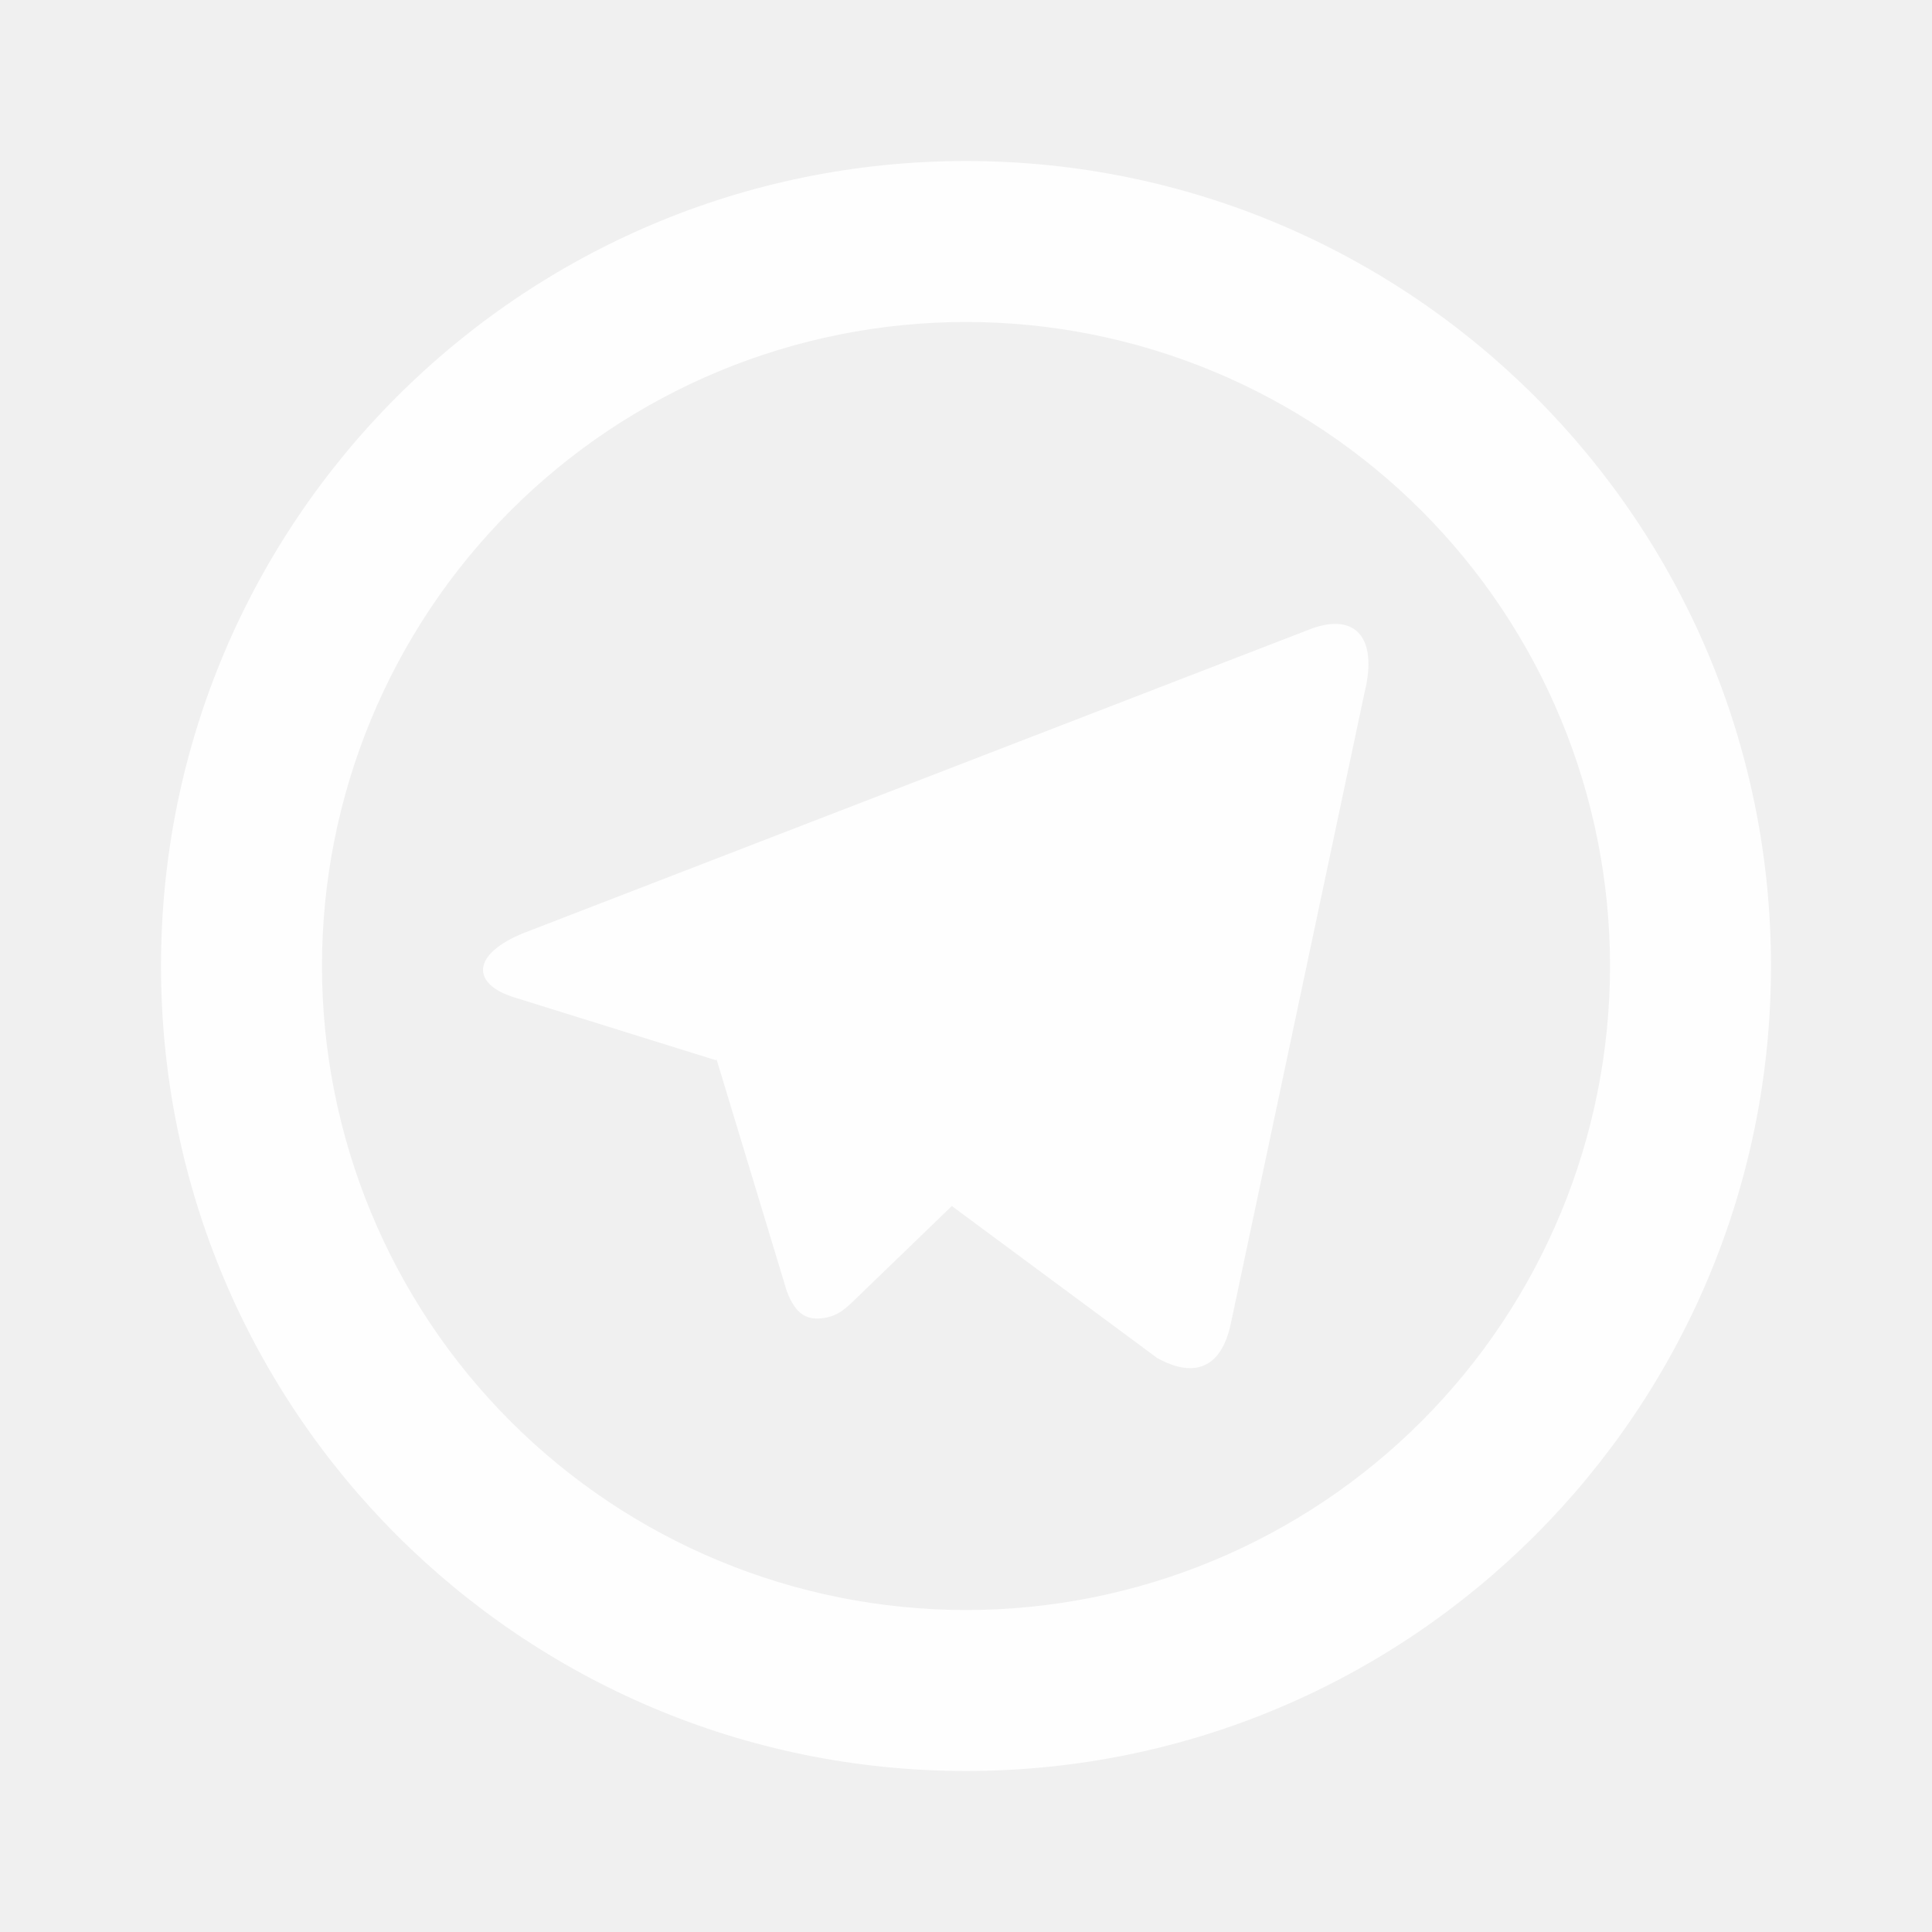
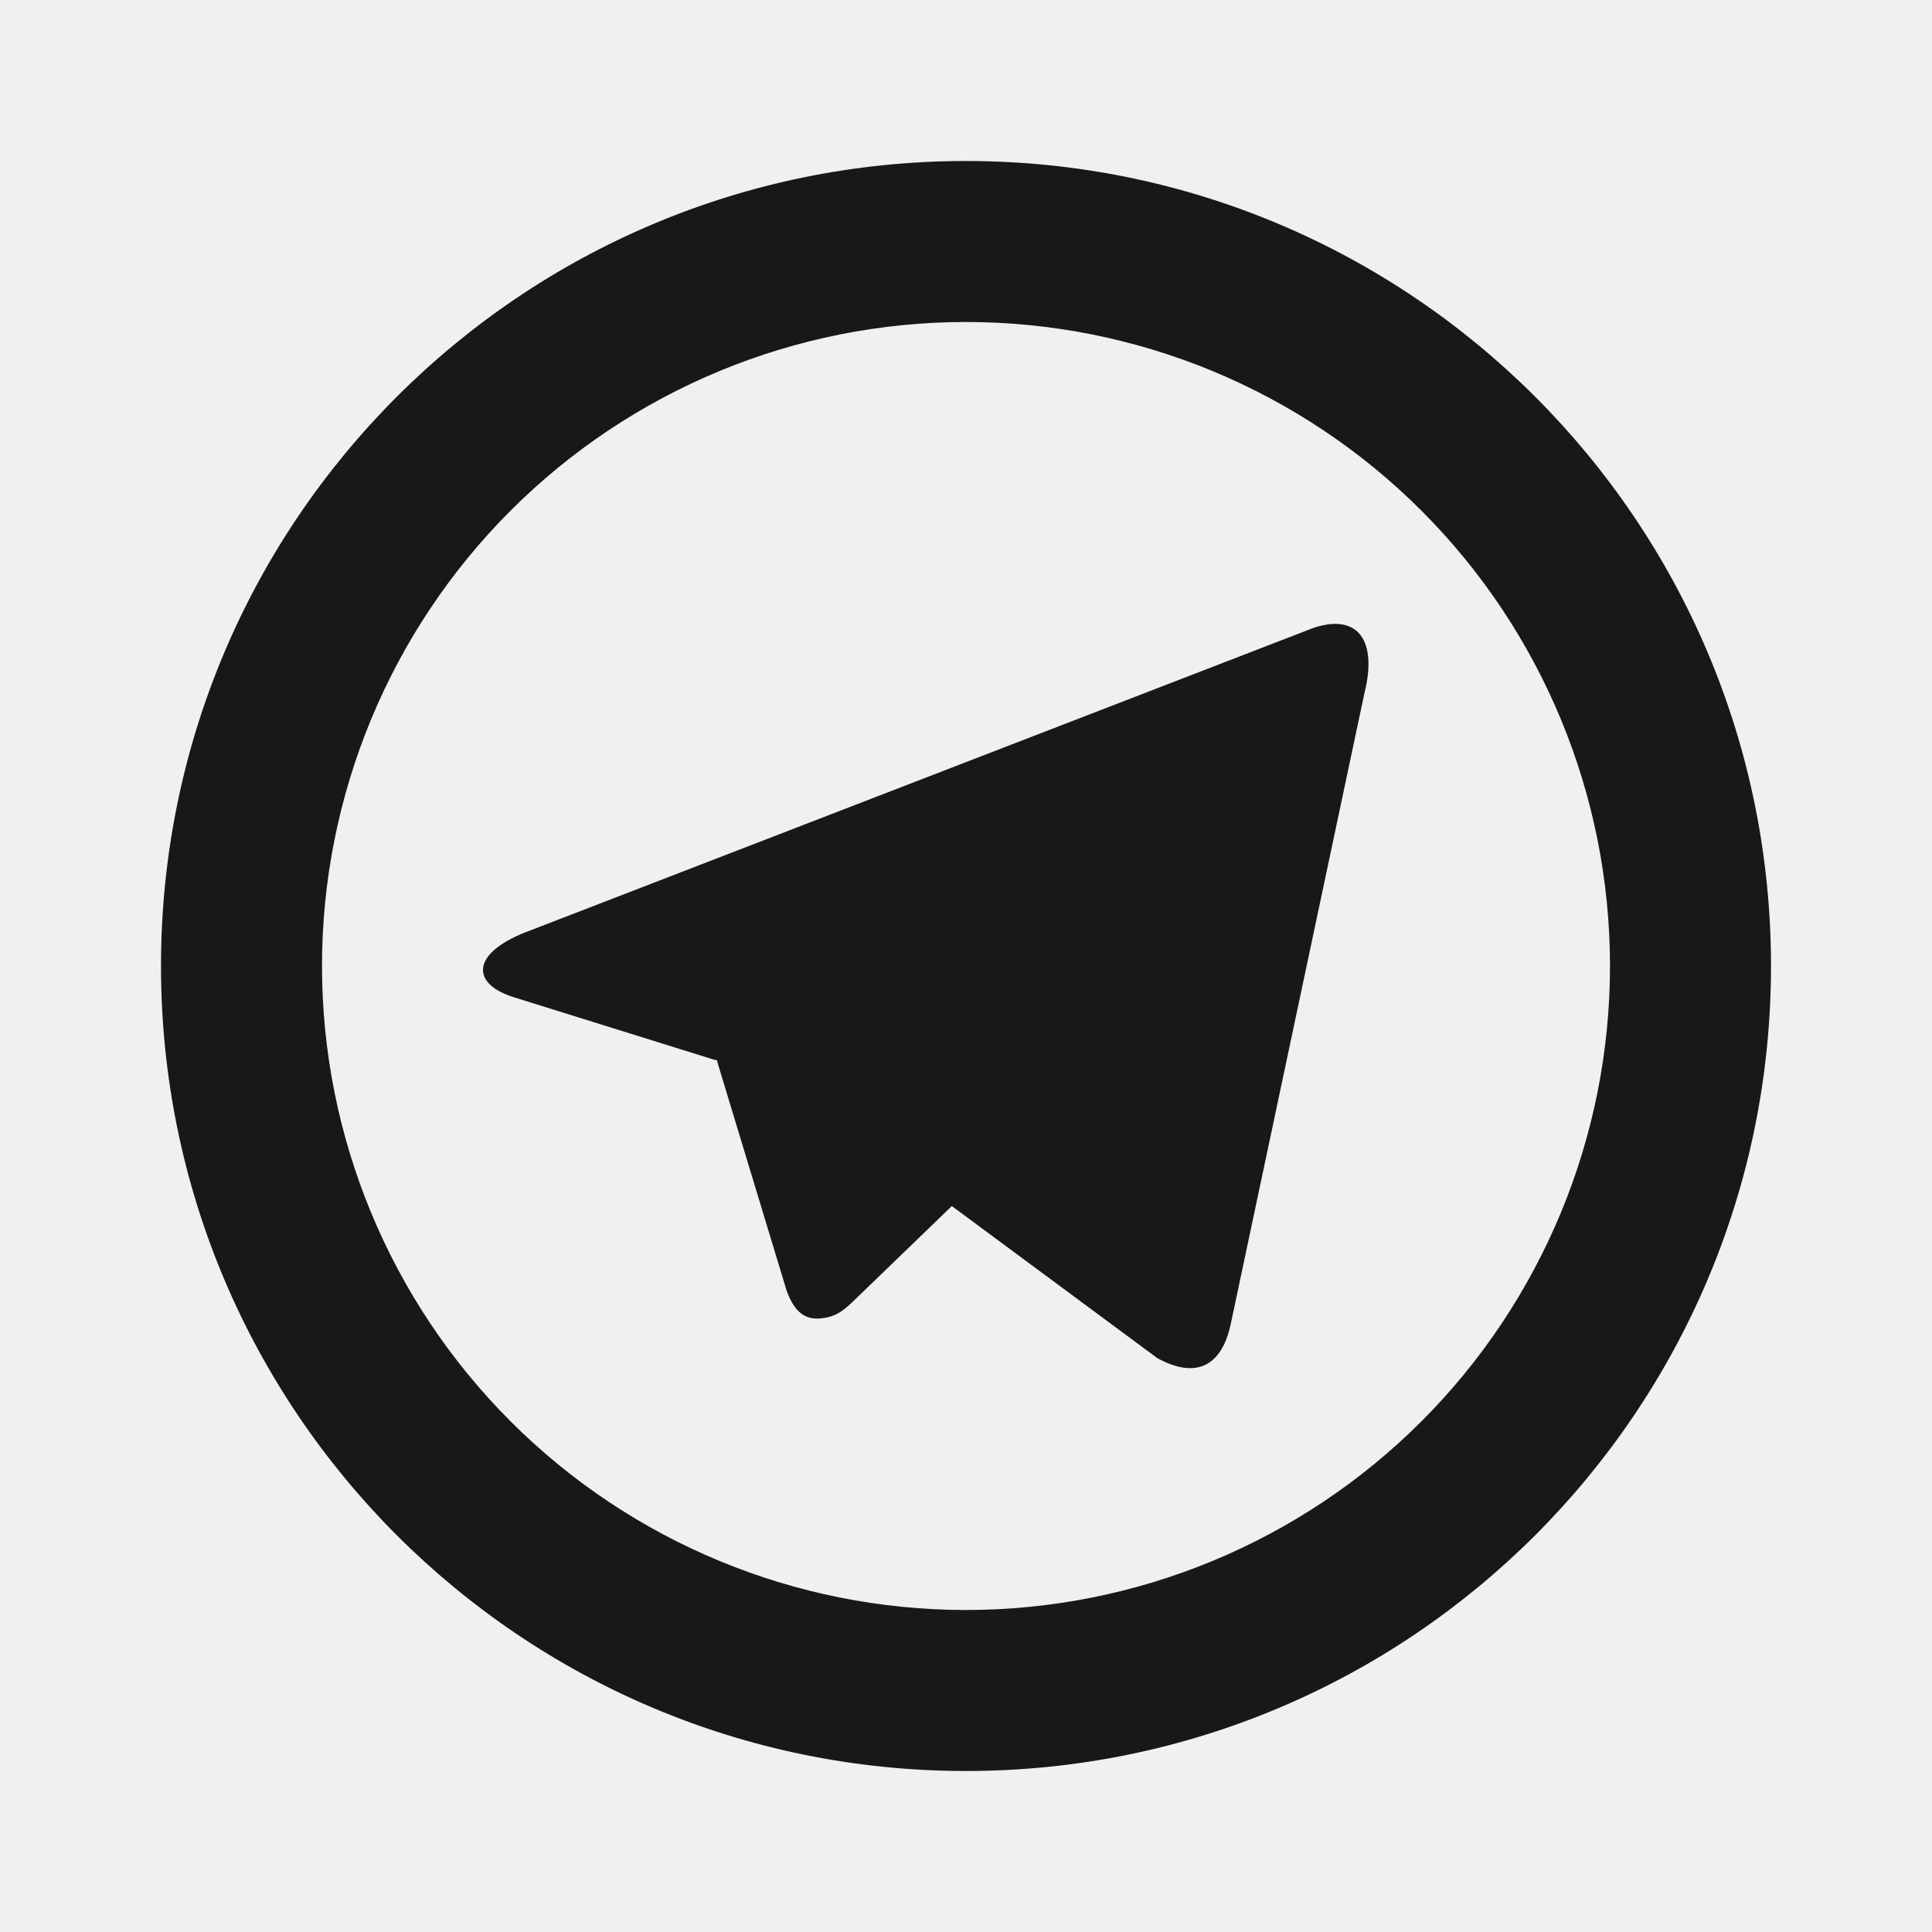
<svg xmlns="http://www.w3.org/2000/svg" width="24" height="24" viewBox="0 0 24 24" fill="none">
-   <path d="M12 20C14.122 20 16.157 19.157 17.657 17.657C19.157 16.157 20 14.122 20 12C20 9.878 19.157 7.843 17.657 6.343C16.157 4.843 14.122 4 12 4C9.878 4 7.843 4.843 6.343 6.343C4.843 7.843 4 9.878 4 12C4 14.122 4.843 16.157 6.343 17.657C7.843 19.157 9.878 20 12 20ZM12 22C6.477 22 2 17.523 2 12C2 6.477 6.477 2 12 2C17.523 2 22 6.477 22 12C22 17.523 17.523 22 12 22ZM8.89 13.17L6.392 12.391C5.852 12.226 5.849 11.854 6.513 11.587L16.246 7.827C16.811 7.597 17.131 7.888 16.948 8.617L15.291 16.437C15.175 16.994 14.84 17.127 14.375 16.87L11.824 14.982L10.635 16.13C10.513 16.248 10.414 16.349 10.226 16.374C10.039 16.4 9.885 16.344 9.772 16.034L8.902 13.163L8.89 13.17Z" fill="white" fill-opacity="0.9" />
+   <path d="M12 20C14.122 20 16.157 19.157 17.657 17.657C19.157 16.157 20 14.122 20 12C20 9.878 19.157 7.843 17.657 6.343C16.157 4.843 14.122 4 12 4C9.878 4 7.843 4.843 6.343 6.343C4.843 7.843 4 9.878 4 12C4 14.122 4.843 16.157 6.343 17.657C7.843 19.157 9.878 20 12 20ZM12 22C6.477 22 2 17.523 2 12C2 6.477 6.477 2 12 2C17.523 2 22 6.477 22 12C22 17.523 17.523 22 12 22ZM8.89 13.17L6.392 12.391C5.852 12.226 5.849 11.854 6.513 11.587L16.246 7.827C16.811 7.597 17.131 7.888 16.948 8.617L15.291 16.437C15.175 16.994 14.84 17.127 14.375 16.87L11.824 14.982L10.635 16.13C10.513 16.248 10.414 16.349 10.226 16.374C10.039 16.4 9.885 16.344 9.772 16.034L8.902 13.163L8.89 13.17Z" fill="currentColor" fill-opacity="0.9" />
</svg>
